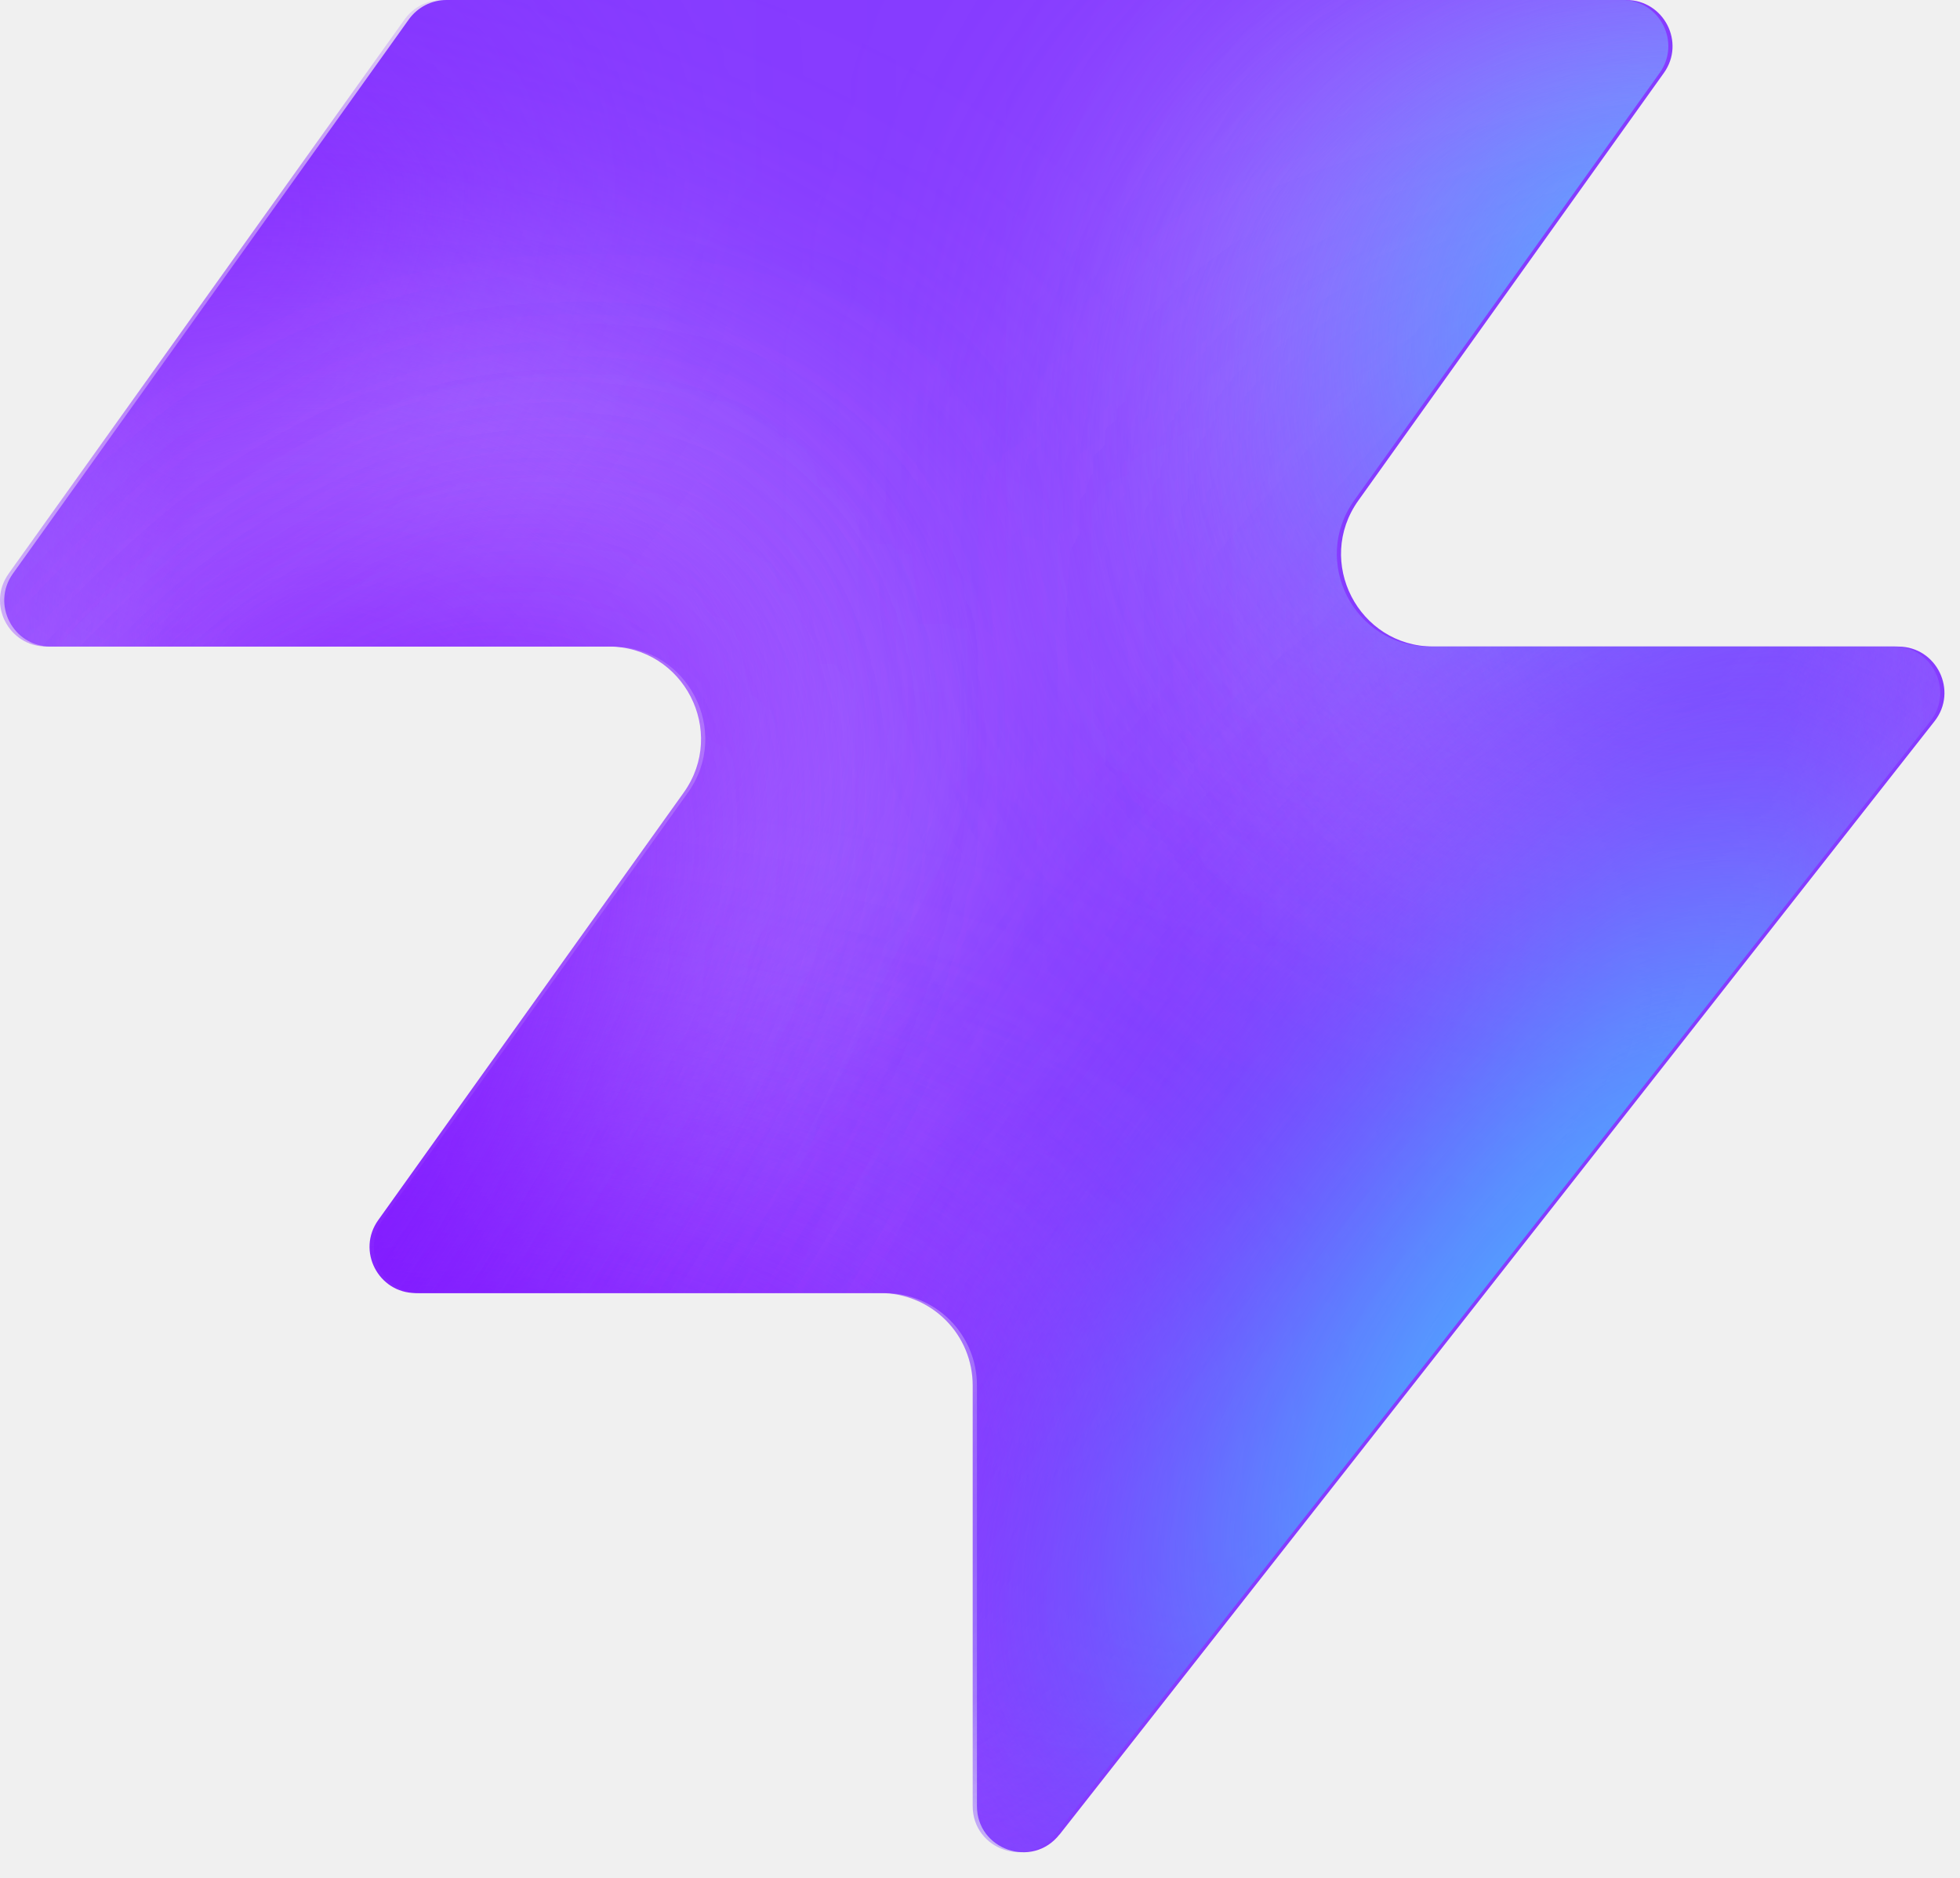
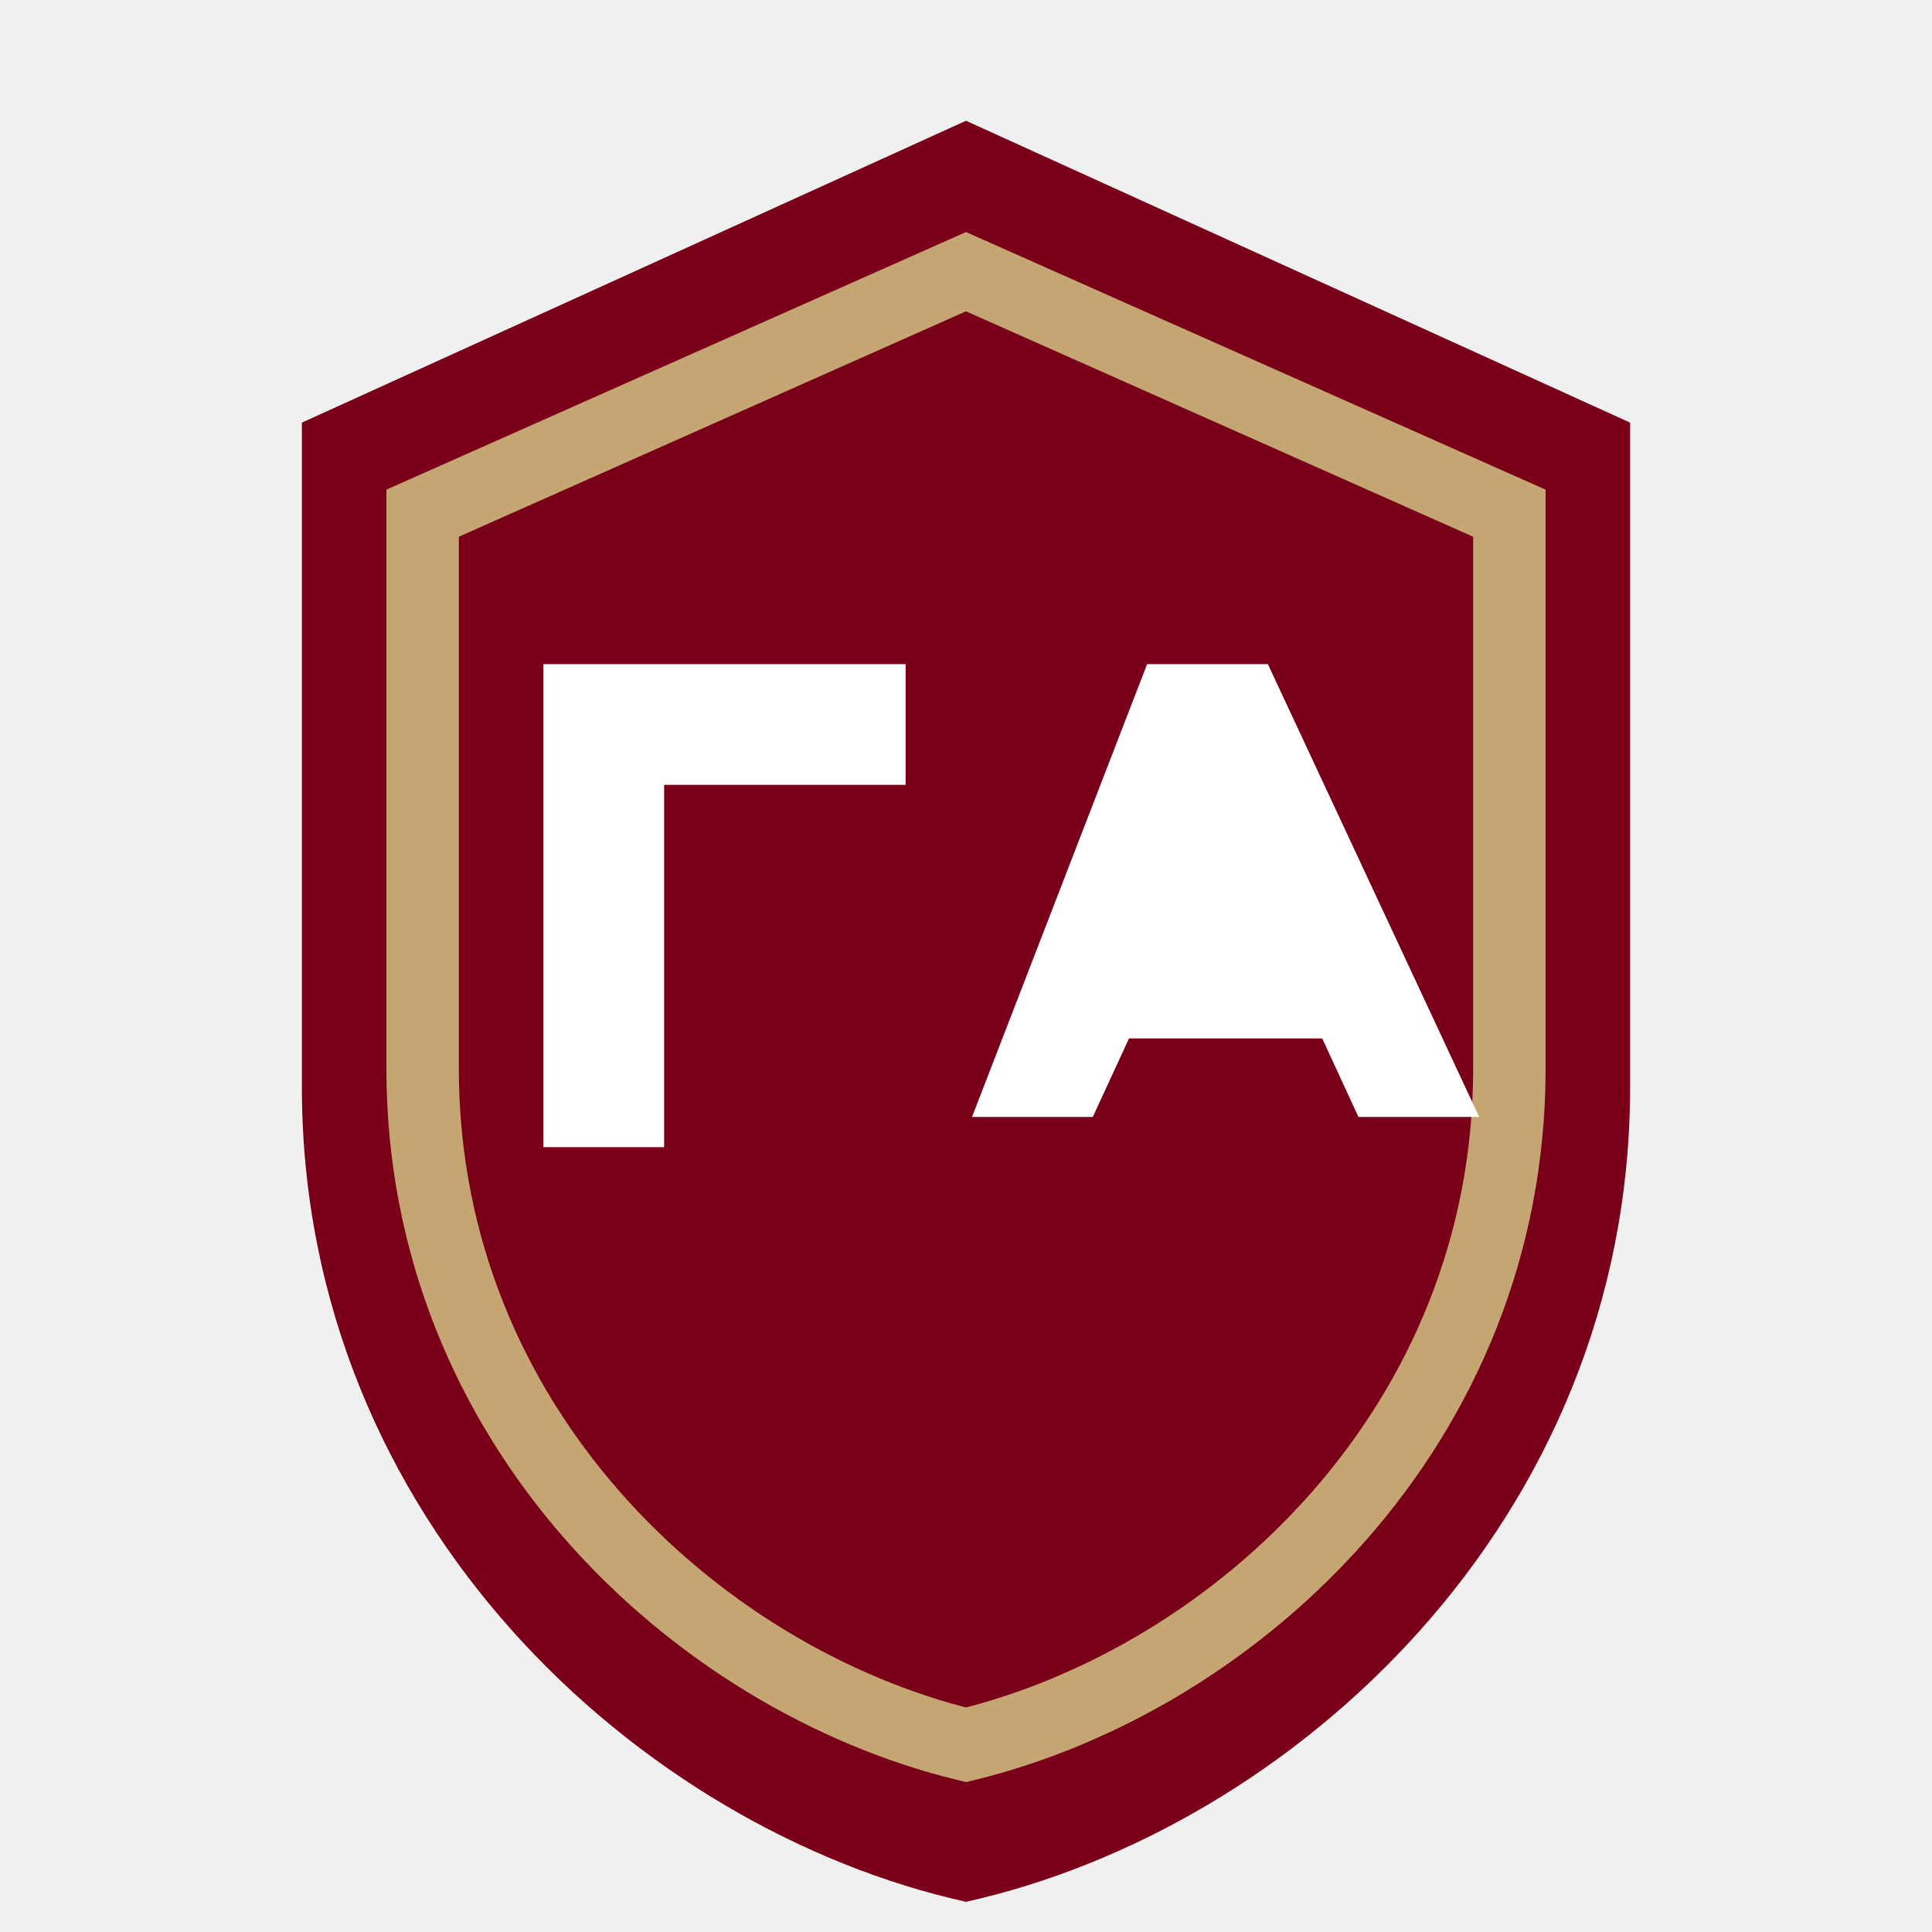
- <svg xmlns="http://www.w3.org/2000/svg" width="48" height="46" fill="none" viewBox="0 0 48 46">
-   <path fill="#863bff" d="M25.946 44.938c-.664.845-2.021.375-2.021-.698V33.937a2.26 2.26 0 0 0-2.262-2.262H10.287c-.92 0-1.456-1.04-.92-1.788l7.48-10.471c1.07-1.497 0-3.578-1.842-3.578H1.237c-.92 0-1.456-1.04-.92-1.788L10.013.474c.214-.297.556-.474.92-.474h28.894c.92 0 1.456 1.04.92 1.788l-7.48 10.471c-1.07 1.498 0 3.579 1.842 3.579h11.377c.943 0 1.473 1.088.89 1.83L25.947 44.94z" style="fill:#863bff;fill:color(display-p3 .525 .23 1);fill-opacity:1" />
-   <mask id="a" width="48" height="46" x="0" y="0" maskUnits="userSpaceOnUse" style="mask-type:alpha">
-     <path fill="#000" d="M25.842 44.938c-.664.844-2.021.375-2.021-.698V33.937a2.26 2.26 0 0 0-2.262-2.262H10.183c-.92 0-1.456-1.04-.92-1.788l7.48-10.471c1.07-1.498 0-3.579-1.842-3.579H1.133c-.92 0-1.456-1.04-.92-1.787L9.91.473c.214-.297.556-.474.92-.474h28.894c.92 0 1.456 1.04.92 1.788l-7.48 10.471c-1.07 1.498 0 3.578 1.842 3.578h11.377c.943 0 1.473 1.088.89 1.832L25.843 44.94z" style="fill:#000;fill-opacity:1" />
-   </mask>
-   <g mask="url(#a)">
-     <g filter="url(#b)">
-       <ellipse cx="5.508" cy="14.704" fill="#ede6ff" rx="5.508" ry="14.704" style="fill:#ede6ff;fill:color(display-p3 .927 .903 1);fill-opacity:1" transform="matrix(.00324 1 1 -.00324 -4.47 31.516)" />
-     </g>
-     <g filter="url(#c)">
-       <ellipse cx="10.399" cy="29.851" fill="#ede6ff" rx="10.399" ry="29.851" style="fill:#ede6ff;fill:color(display-p3 .927 .903 1);fill-opacity:1" transform="matrix(.00324 1 1 -.00324 -39.328 7.883)" />
-     </g>
-     <g filter="url(#d)">
-       <ellipse cx="5.508" cy="30.487" fill="#7e14ff" rx="5.508" ry="30.487" style="fill:#7e14ff;fill:color(display-p3 .492 .077 1);fill-opacity:1" transform="rotate(89.814 -25.913 -14.639)scale(1 -1)" />
-     </g>
-     <g filter="url(#e)">
-       <ellipse cx="5.508" cy="30.599" fill="#7e14ff" rx="5.508" ry="30.599" style="fill:#7e14ff;fill:color(display-p3 .492 .077 1);fill-opacity:1" transform="rotate(89.814 -32.644 -3.334)scale(1 -1)" />
-     </g>
-     <g filter="url(#f)">
-       <ellipse cx="5.508" cy="30.599" fill="#7e14ff" rx="5.508" ry="30.599" style="fill:#7e14ff;fill:color(display-p3 .492 .077 1);fill-opacity:1" transform="matrix(.00324 1 1 -.00324 -34.34 30.47)" />
-     </g>
-     <g filter="url(#g)">
-       <ellipse cx="14.072" cy="22.078" fill="#ede6ff" rx="14.072" ry="22.078" style="fill:#ede6ff;fill:color(display-p3 .927 .903 1);fill-opacity:1" transform="rotate(93.35 24.506 48.493)scale(-1 1)" />
-     </g>
-     <g filter="url(#h)">
-       <ellipse cx="3.47" cy="21.501" fill="#7e14ff" rx="3.47" ry="21.501" style="fill:#7e14ff;fill:color(display-p3 .492 .077 1);fill-opacity:1" transform="rotate(89.009 28.708 47.59)scale(-1 1)" />
-     </g>
-     <g filter="url(#i)">
-       <ellipse cx="3.47" cy="21.501" fill="#7e14ff" rx="3.47" ry="21.501" style="fill:#7e14ff;fill:color(display-p3 .492 .077 1);fill-opacity:1" transform="rotate(89.009 28.708 47.59)scale(-1 1)" />
-     </g>
-     <g filter="url(#j)">
-       <ellipse cx=".387" cy="8.972" fill="#7e14ff" rx="4.407" ry="29.108" style="fill:#7e14ff;fill:color(display-p3 .492 .077 1);fill-opacity:1" transform="rotate(39.51 .387 8.972)" />
-     </g>
-     <g filter="url(#k)">
-       <ellipse cx="47.523" cy="-6.092" fill="#7e14ff" rx="4.407" ry="29.108" style="fill:#7e14ff;fill:color(display-p3 .492 .077 1);fill-opacity:1" transform="rotate(37.892 47.523 -6.092)" />
-     </g>
-     <g filter="url(#l)">
-       <ellipse cx="41.412" cy="6.333" fill="#47bfff" rx="5.971" ry="9.665" style="fill:#47bfff;fill:color(display-p3 .28 .748 1);fill-opacity:1" transform="rotate(37.892 41.412 6.333)" />
-     </g>
-     <g filter="url(#m)">
-       <ellipse cx="-1.879" cy="38.332" fill="#7e14ff" rx="4.407" ry="29.108" style="fill:#7e14ff;fill:color(display-p3 .492 .077 1);fill-opacity:1" transform="rotate(37.892 -1.88 38.332)" />
-     </g>
-     <g filter="url(#n)">
-       <ellipse cx="-1.879" cy="38.332" fill="#7e14ff" rx="4.407" ry="29.108" style="fill:#7e14ff;fill:color(display-p3 .492 .077 1);fill-opacity:1" transform="rotate(37.892 -1.88 38.332)" />
-     </g>
-     <g filter="url(#o)">
-       <ellipse cx="35.651" cy="29.907" fill="#7e14ff" rx="4.407" ry="29.108" style="fill:#7e14ff;fill:color(display-p3 .492 .077 1);fill-opacity:1" transform="rotate(37.892 35.651 29.907)" />
-     </g>
-     <g filter="url(#p)">
-       <ellipse cx="38.418" cy="32.4" fill="#47bfff" rx="5.971" ry="15.297" style="fill:#47bfff;fill:color(display-p3 .28 .748 1);fill-opacity:1" transform="rotate(37.892 38.418 32.4)" />
-     </g>
-   </g>
-   <defs>
-     <filter id="b" width="60.045" height="41.654" x="-19.77" y="16.149" color-interpolation-filters="sRGB" filterUnits="userSpaceOnUse">
-       <feFlood flood-opacity="0" result="BackgroundImageFix" />
-       <feBlend in="SourceGraphic" in2="BackgroundImageFix" result="shape" />
-       <feGaussianBlur result="effect1_foregroundBlur_2002_17158" stdDeviation="7.659" />
-     </filter>
-     <filter id="c" width="90.34" height="51.437" x="-54.613" y="-7.533" color-interpolation-filters="sRGB" filterUnits="userSpaceOnUse">
-       <feFlood flood-opacity="0" result="BackgroundImageFix" />
-       <feBlend in="SourceGraphic" in2="BackgroundImageFix" result="shape" />
-       <feGaussianBlur result="effect1_foregroundBlur_2002_17158" stdDeviation="7.659" />
-     </filter>
-     <filter id="d" width="79.355" height="29.4" x="-49.64" y="2.03" color-interpolation-filters="sRGB" filterUnits="userSpaceOnUse">
-       <feFlood flood-opacity="0" result="BackgroundImageFix" />
-       <feBlend in="SourceGraphic" in2="BackgroundImageFix" result="shape" />
-       <feGaussianBlur result="effect1_foregroundBlur_2002_17158" stdDeviation="4.596" />
-     </filter>
-     <filter id="e" width="79.579" height="29.4" x="-45.045" y="20.029" color-interpolation-filters="sRGB" filterUnits="userSpaceOnUse">
-       <feFlood flood-opacity="0" result="BackgroundImageFix" />
-       <feBlend in="SourceGraphic" in2="BackgroundImageFix" result="shape" />
-       <feGaussianBlur result="effect1_foregroundBlur_2002_17158" stdDeviation="4.596" />
-     </filter>
-     <filter id="f" width="79.579" height="29.4" x="-43.513" y="21.178" color-interpolation-filters="sRGB" filterUnits="userSpaceOnUse">
-       <feFlood flood-opacity="0" result="BackgroundImageFix" />
-       <feBlend in="SourceGraphic" in2="BackgroundImageFix" result="shape" />
-       <feGaussianBlur result="effect1_foregroundBlur_2002_17158" stdDeviation="4.596" />
-     </filter>
-     <filter id="g" width="74.749" height="58.852" x="15.756" y="-17.901" color-interpolation-filters="sRGB" filterUnits="userSpaceOnUse">
-       <feFlood flood-opacity="0" result="BackgroundImageFix" />
-       <feBlend in="SourceGraphic" in2="BackgroundImageFix" result="shape" />
-       <feGaussianBlur result="effect1_foregroundBlur_2002_17158" stdDeviation="7.659" />
-     </filter>
-     <filter id="h" width="61.377" height="25.362" x="23.548" y="2.284" color-interpolation-filters="sRGB" filterUnits="userSpaceOnUse">
-       <feFlood flood-opacity="0" result="BackgroundImageFix" />
-       <feBlend in="SourceGraphic" in2="BackgroundImageFix" result="shape" />
-       <feGaussianBlur result="effect1_foregroundBlur_2002_17158" stdDeviation="4.596" />
-     </filter>
-     <filter id="i" width="61.377" height="25.362" x="23.548" y="2.284" color-interpolation-filters="sRGB" filterUnits="userSpaceOnUse">
-       <feFlood flood-opacity="0" result="BackgroundImageFix" />
-       <feBlend in="SourceGraphic" in2="BackgroundImageFix" result="shape" />
-       <feGaussianBlur result="effect1_foregroundBlur_2002_17158" stdDeviation="4.596" />
-     </filter>
-     <filter id="j" width="56.045" height="63.649" x="-27.636" y="-22.853" color-interpolation-filters="sRGB" filterUnits="userSpaceOnUse">
-       <feFlood flood-opacity="0" result="BackgroundImageFix" />
-       <feBlend in="SourceGraphic" in2="BackgroundImageFix" result="shape" />
-       <feGaussianBlur result="effect1_foregroundBlur_2002_17158" stdDeviation="4.596" />
-     </filter>
-     <filter id="k" width="54.814" height="64.646" x="20.116" y="-38.415" color-interpolation-filters="sRGB" filterUnits="userSpaceOnUse">
-       <feFlood flood-opacity="0" result="BackgroundImageFix" />
-       <feBlend in="SourceGraphic" in2="BackgroundImageFix" result="shape" />
-       <feGaussianBlur result="effect1_foregroundBlur_2002_17158" stdDeviation="4.596" />
-     </filter>
-     <filter id="l" width="33.541" height="35.313" x="24.641" y="-11.323" color-interpolation-filters="sRGB" filterUnits="userSpaceOnUse">
-       <feFlood flood-opacity="0" result="BackgroundImageFix" />
-       <feBlend in="SourceGraphic" in2="BackgroundImageFix" result="shape" />
-       <feGaussianBlur result="effect1_foregroundBlur_2002_17158" stdDeviation="4.596" />
-     </filter>
-     <filter id="m" width="54.814" height="64.646" x="-29.286" y="6.009" color-interpolation-filters="sRGB" filterUnits="userSpaceOnUse">
-       <feFlood flood-opacity="0" result="BackgroundImageFix" />
-       <feBlend in="SourceGraphic" in2="BackgroundImageFix" result="shape" />
-       <feGaussianBlur result="effect1_foregroundBlur_2002_17158" stdDeviation="4.596" />
-     </filter>
-     <filter id="n" width="54.814" height="64.646" x="-29.286" y="6.009" color-interpolation-filters="sRGB" filterUnits="userSpaceOnUse">
-       <feFlood flood-opacity="0" result="BackgroundImageFix" />
-       <feBlend in="SourceGraphic" in2="BackgroundImageFix" result="shape" />
-       <feGaussianBlur result="effect1_foregroundBlur_2002_17158" stdDeviation="4.596" />
-     </filter>
-     <filter id="o" width="54.814" height="64.646" x="8.244" y="-2.416" color-interpolation-filters="sRGB" filterUnits="userSpaceOnUse">
-       <feFlood flood-opacity="0" result="BackgroundImageFix" />
-       <feBlend in="SourceGraphic" in2="BackgroundImageFix" result="shape" />
-       <feGaussianBlur result="effect1_foregroundBlur_2002_17158" stdDeviation="4.596" />
-     </filter>
-     <filter id="p" width="39.409" height="43.623" x="18.713" y="10.588" color-interpolation-filters="sRGB" filterUnits="userSpaceOnUse">
-       <feFlood flood-opacity="0" result="BackgroundImageFix" />
-       <feBlend in="SourceGraphic" in2="BackgroundImageFix" result="shape" />
-       <feGaussianBlur result="effect1_foregroundBlur_2002_17158" stdDeviation="4.596" />
-     </filter>
-   </defs>
+ <svg xmlns="http://www.w3.org/2000/svg" viewBox="0 0 32 32">
+   <path fill="#7a0019" d="M16 2 27 7v11c0 7.2-5.6 12.3-11 13.5C10.6 30.3 5 25.2 5 18V7l11-5z" />
+   <path fill="none" stroke="#c5a572" stroke-width="1.2" d="M16 4.5 25 8.5v9.2c0 5.9-4.5 10.1-9 11.2-4.5-1.1-9-5.3-9-11.2V8.5L16 4.5z" />
+   <path fill="#fff" d="M11 11h4v2h-4v6h-2v-8h6v2h-4zm8 0h2l3.5 7.5h-2l-.6-1.3h-3.2l-.6 1.3h-2L19 11zm1.1 4.5 1-2.3 1 2.3h-2z" />
</svg>
